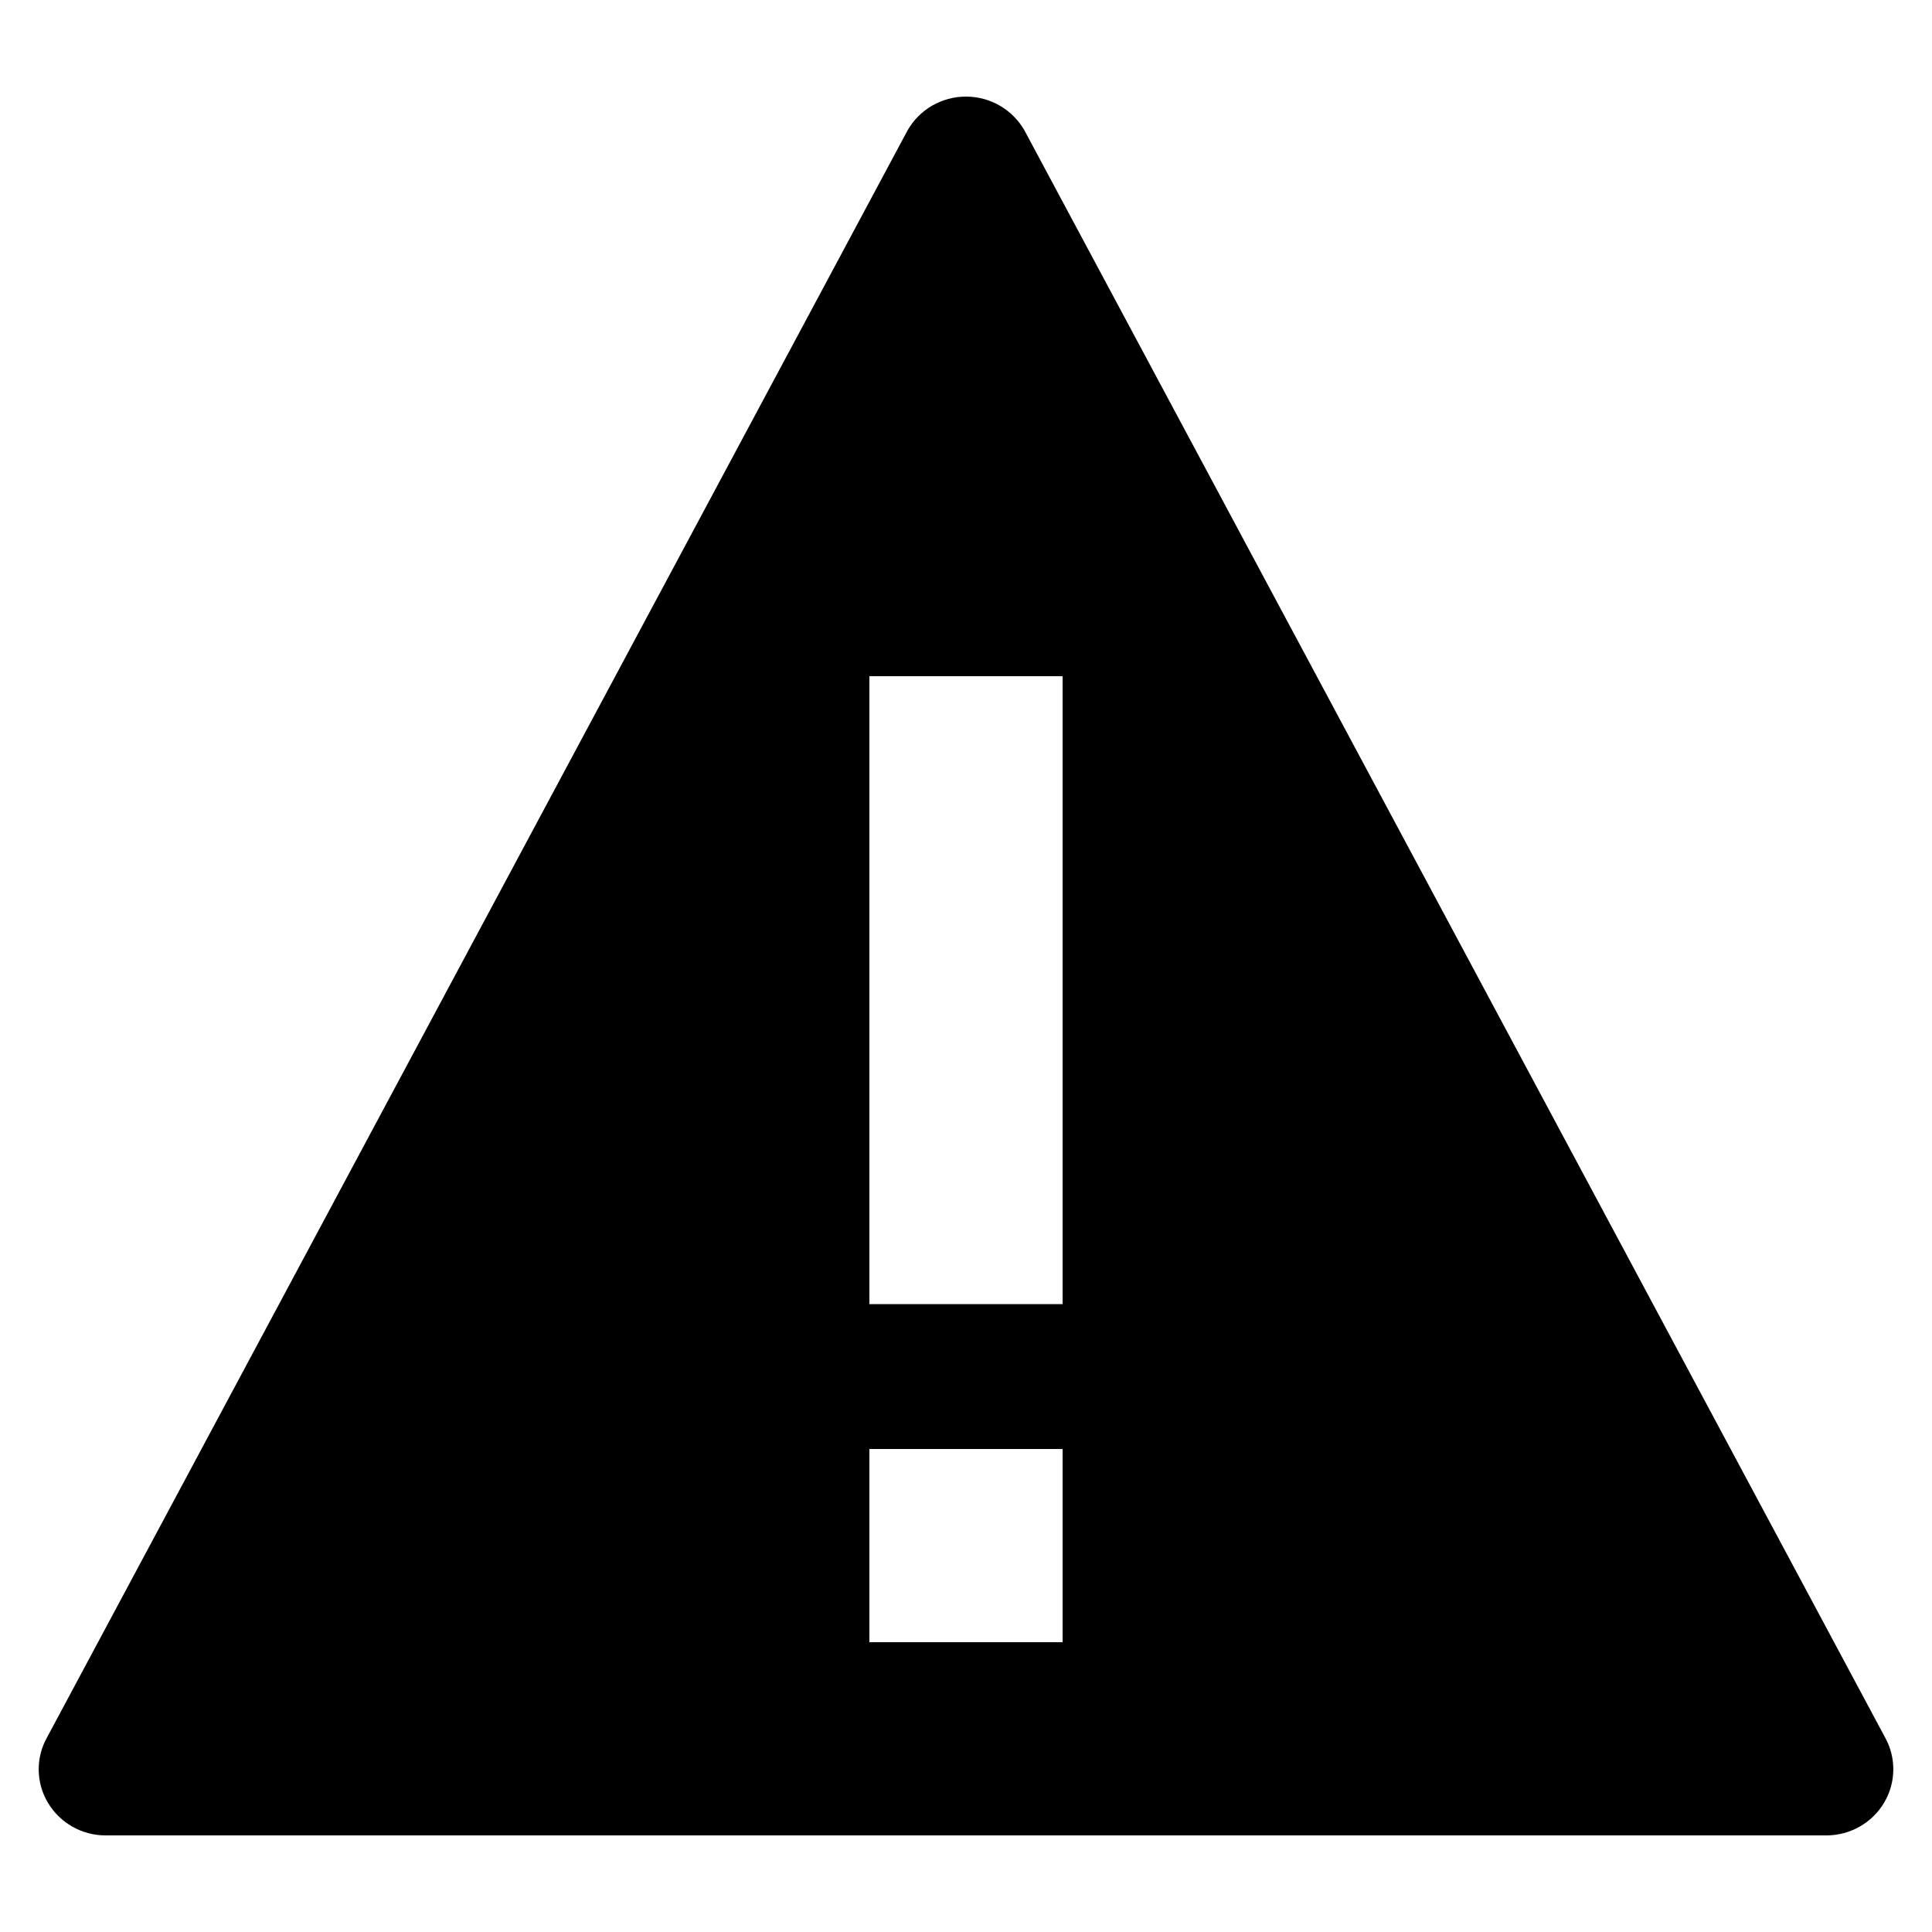
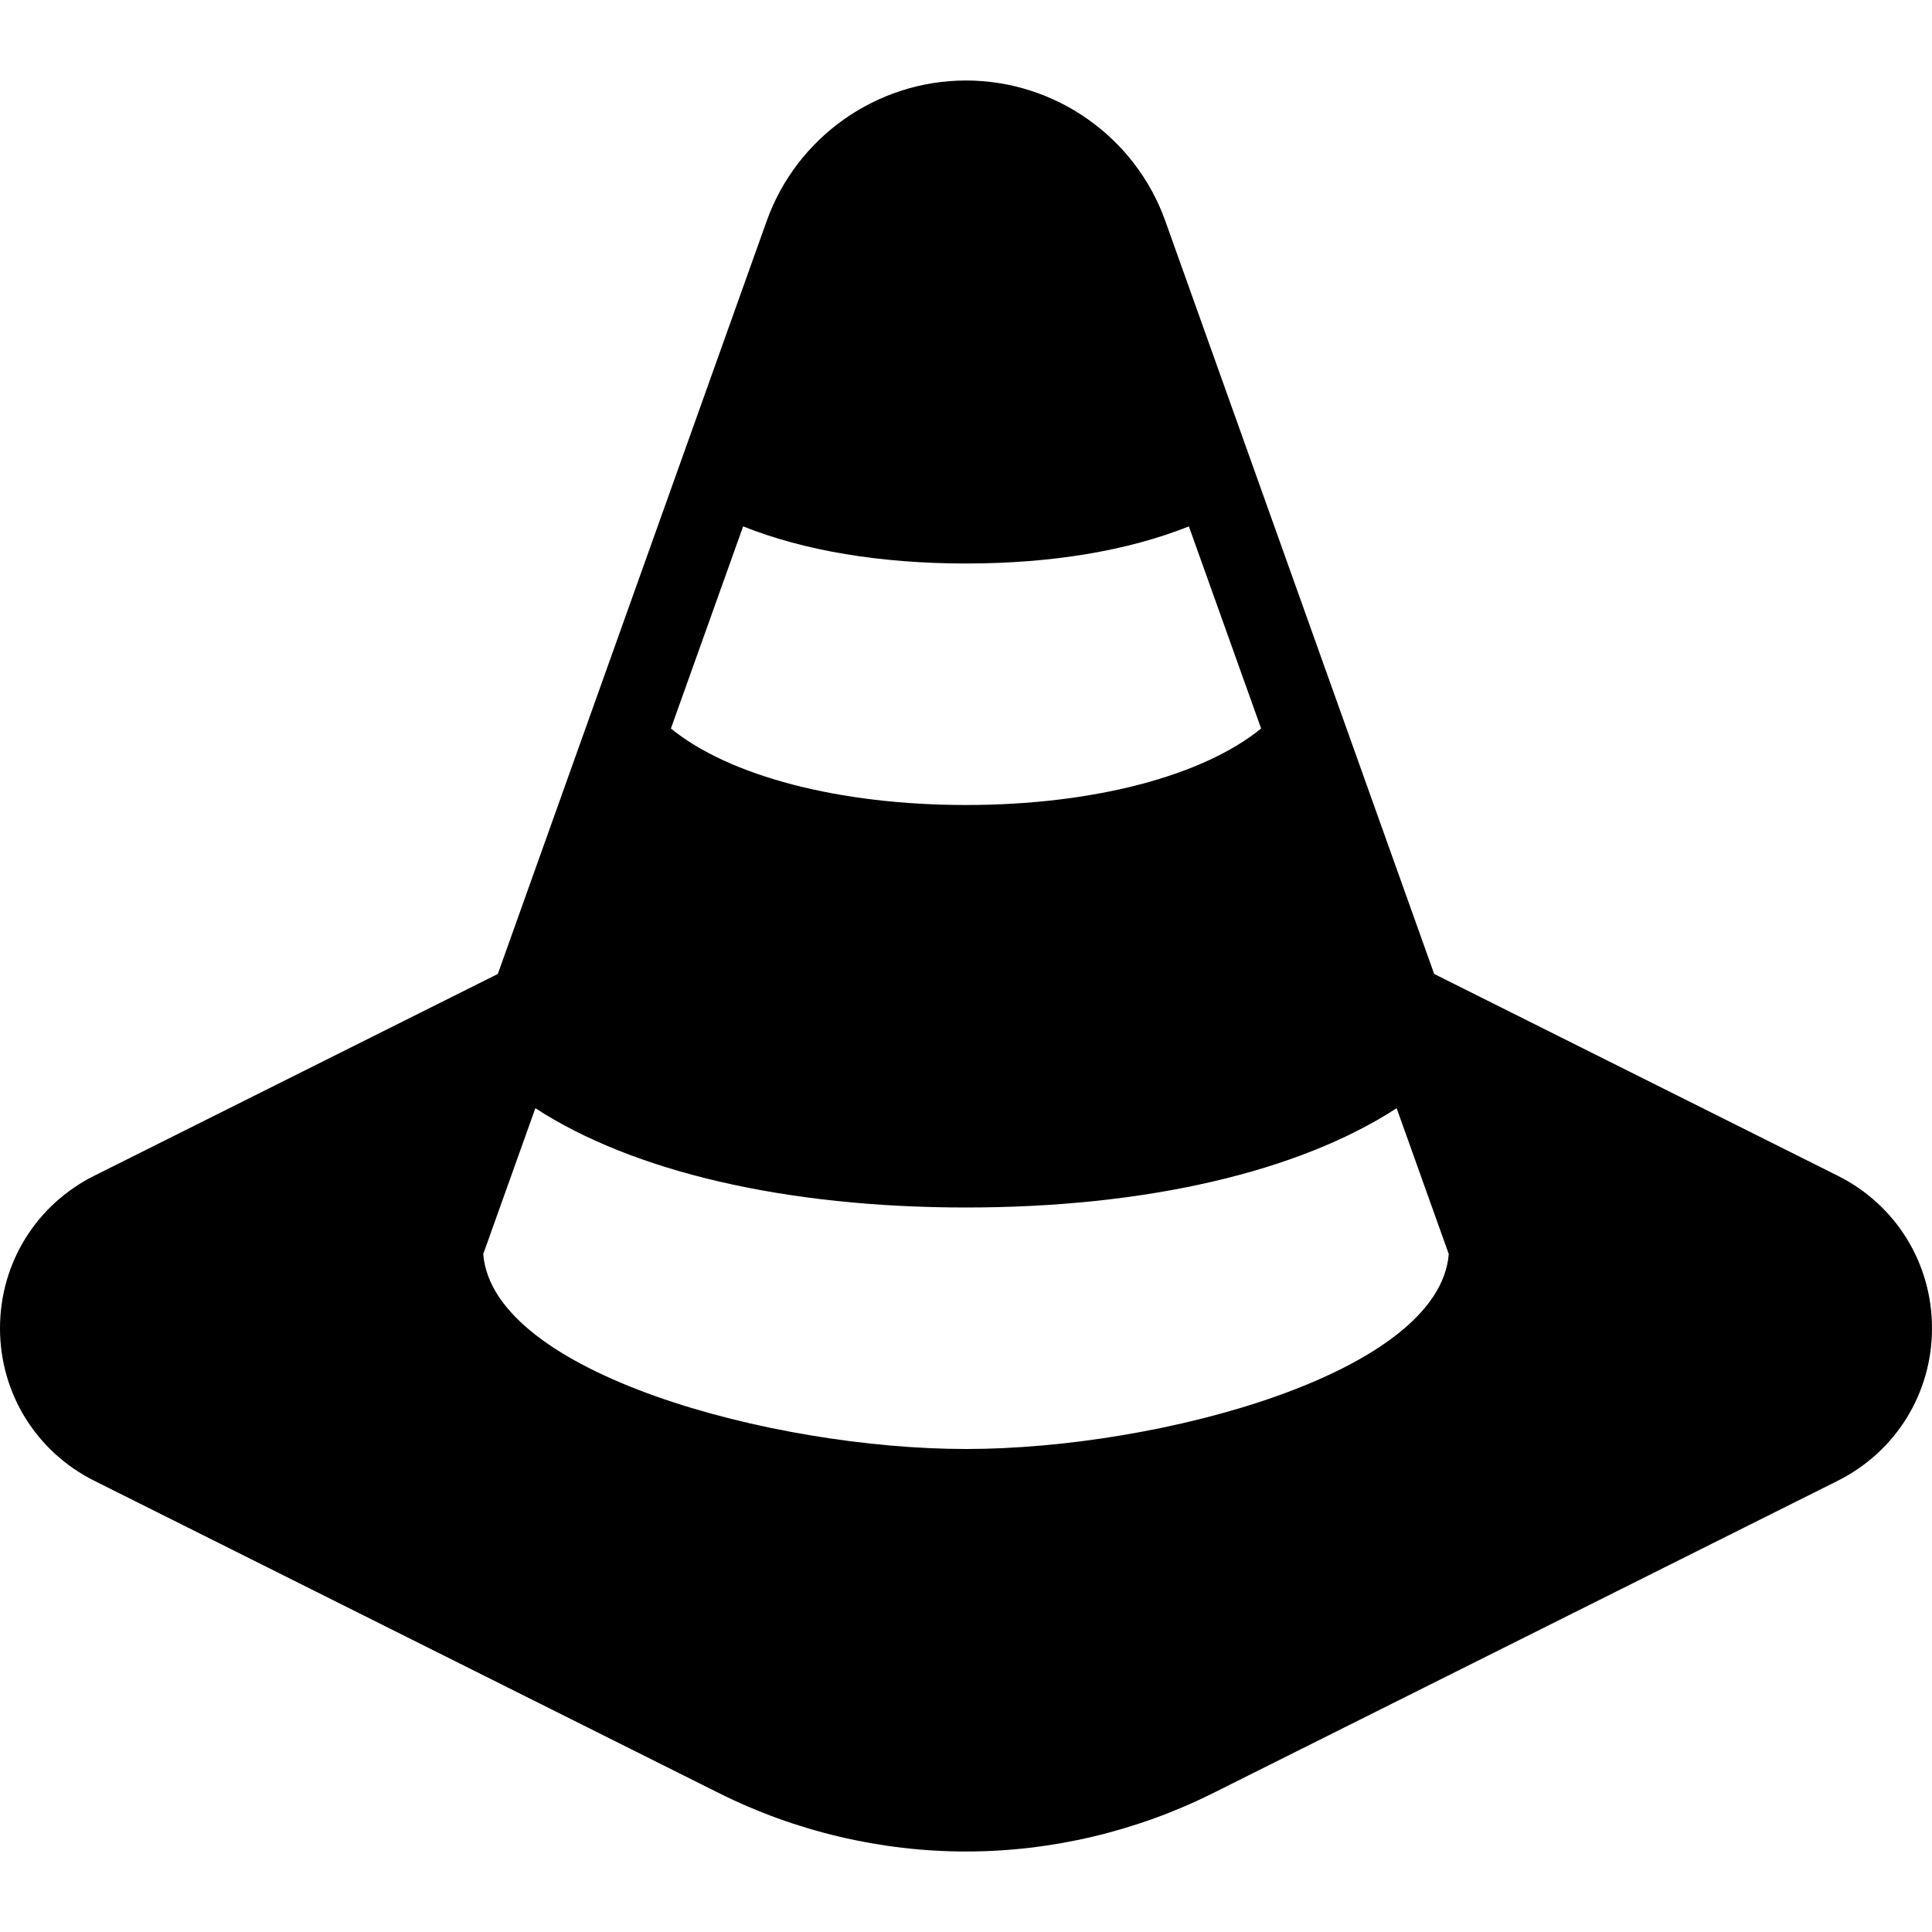
- <svg xmlns="http://www.w3.org/2000/svg" version="1.1" id="Warning" x="0px" y="0px" viewBox="0 0 20 20" enable-background="new 0 0 20 20" xml:space="preserve">
-   <path d="M19.511,17.98L10.604,1.348C10.48,1.133,10.25,1,10,1C9.749,1,9.519,1.133,9.396,1.348L0.49,17.98  c-0.121,0.211-0.119,0.471,0.005,0.68C0.62,18.871,0.847,19,1.093,19h17.814c0.245,0,0.474-0.129,0.598-0.34  C19.629,18.451,19.631,18.191,19.511,17.98z M11,17H9v-2h2V17z M11,13.5H9V7h2V13.5z" />
+ <svg xmlns="http://www.w3.org/2000/svg" version="1.1" id="Capa_1" x="0px" y="0px" viewBox="0 0 512 512" style="enable-background:new 0 0 512 512;" xml:space="preserve">
+   <path d="M487.021,311.583l-106.948-53.474l-71.26-199.568c-7.958-22.25-29.167-37.208-52.813-37.208s-44.854,14.958-52.813,37.219    l-71.26,199.557L24.979,311.583C9.563,319.292,0,334.771,0,352c0,17.208,9.563,32.698,24.979,40.417l165.625,82.813    c20.208,10.094,42.813,15.438,65.396,15.438s45.188-5.344,65.396-15.438l165.625-82.813C502.438,384.698,512,369.208,512,352    C512,334.771,502.438,319.292,487.021,311.583z M196.938,139.5c16.208,6.458,36.354,9.833,59.063,9.833s42.854-3.375,59.063-9.833    l19.146,53.563c-15.5,12.615-44.583,20.271-78.208,20.271s-62.708-7.656-78.208-20.271L196.938,139.5z M256,384    c-51.292,0-125.417-20.073-127.938-51.667l13.813-38.646C167.813,310.542,208.271,320,256,320s88.188-9.458,114.125-26.313    l13.813,38.646C381.417,363.927,307.292,384,256,384z" />
</svg>
